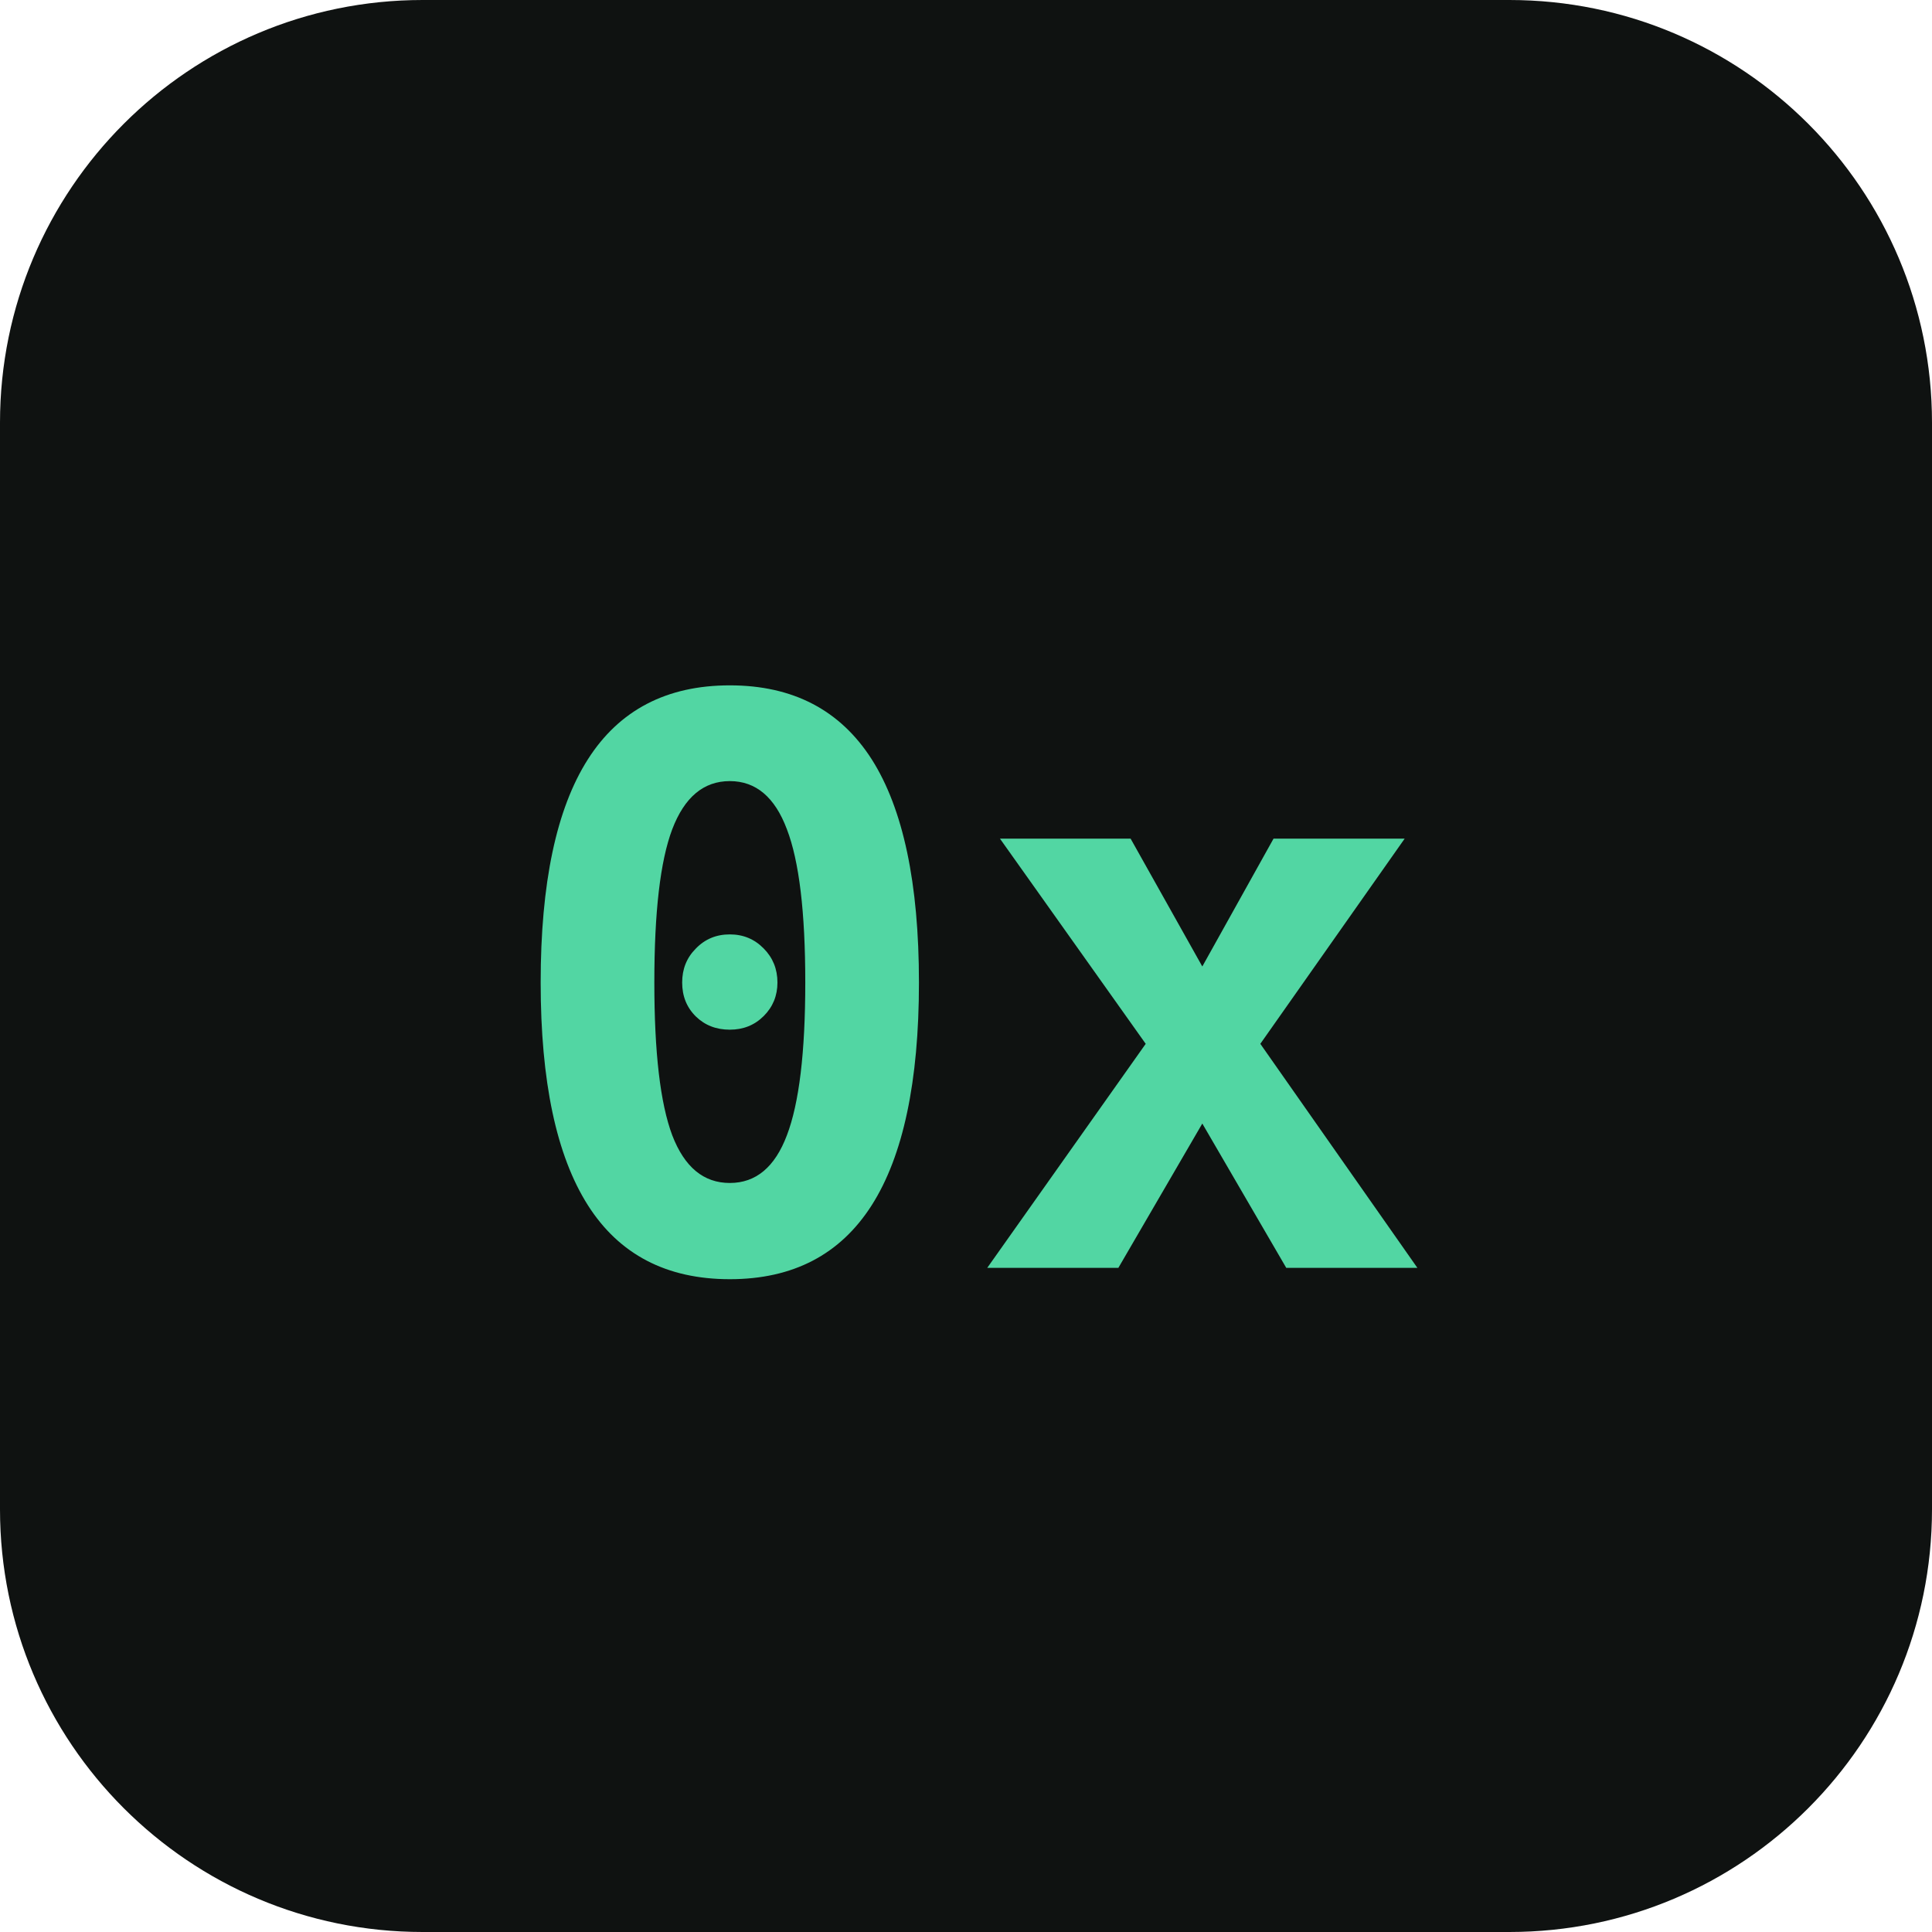
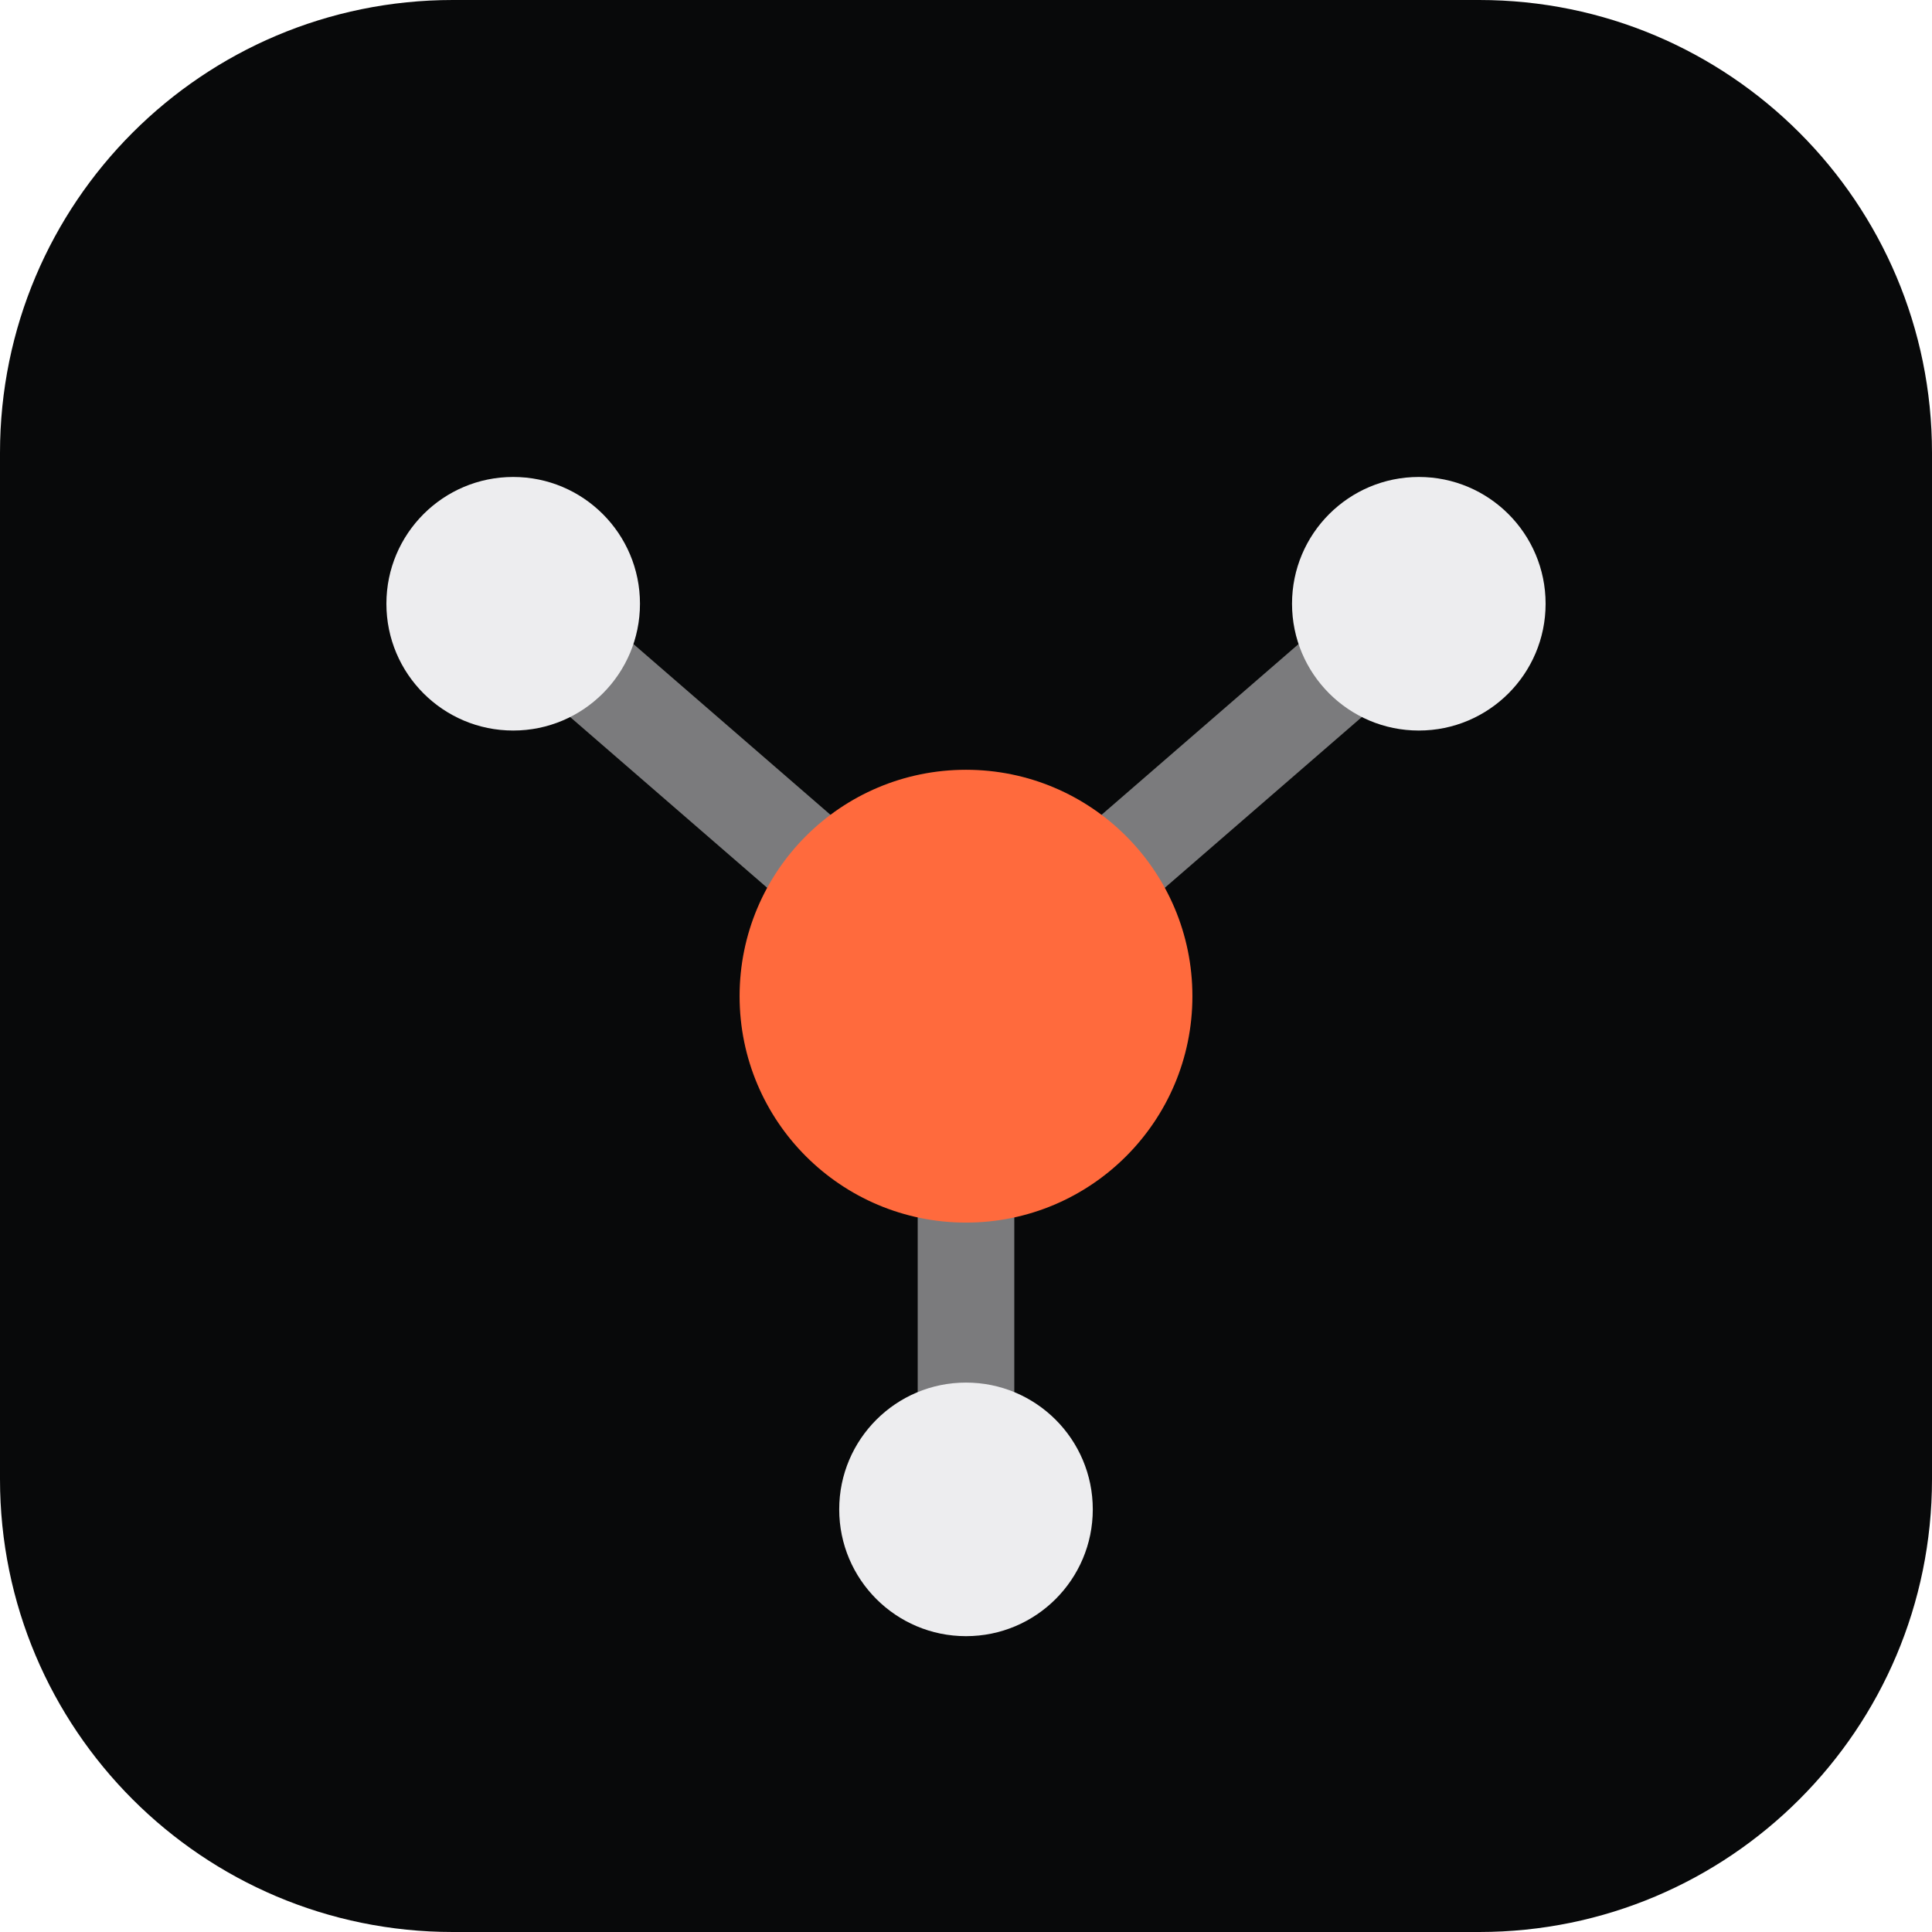
<svg xmlns="http://www.w3.org/2000/svg" viewBox="0 0 64 64">
-   <rect width="64" height="64" rx="14" fill="#0f1211" />
-   <text x="32" y="42" text-anchor="middle" font-family="ui-monospace, Menlo, monospace" font-size="26" font-weight="700" fill="#52d6a3">0x</text>
+   <rect width="64" height="64" rx="15" fill="#08090a" />
+   <g stroke="#ededef" stroke-width="3.2" stroke-linecap="round" opacity=".5">
+     <path d="M32 33 17 20M32 33l15-13M32 33v17" />
+   </g>
+   <circle cx="17" cy="20" r="4.2" fill="#ededef" />
+   <circle cx="47" cy="20" r="4.2" fill="#ededef" />
+   <circle cx="32" cy="50" r="4.2" fill="#ededef" />
+   <circle cx="32" cy="33" r="7.5" fill="#ff6a3d" />
</svg>
